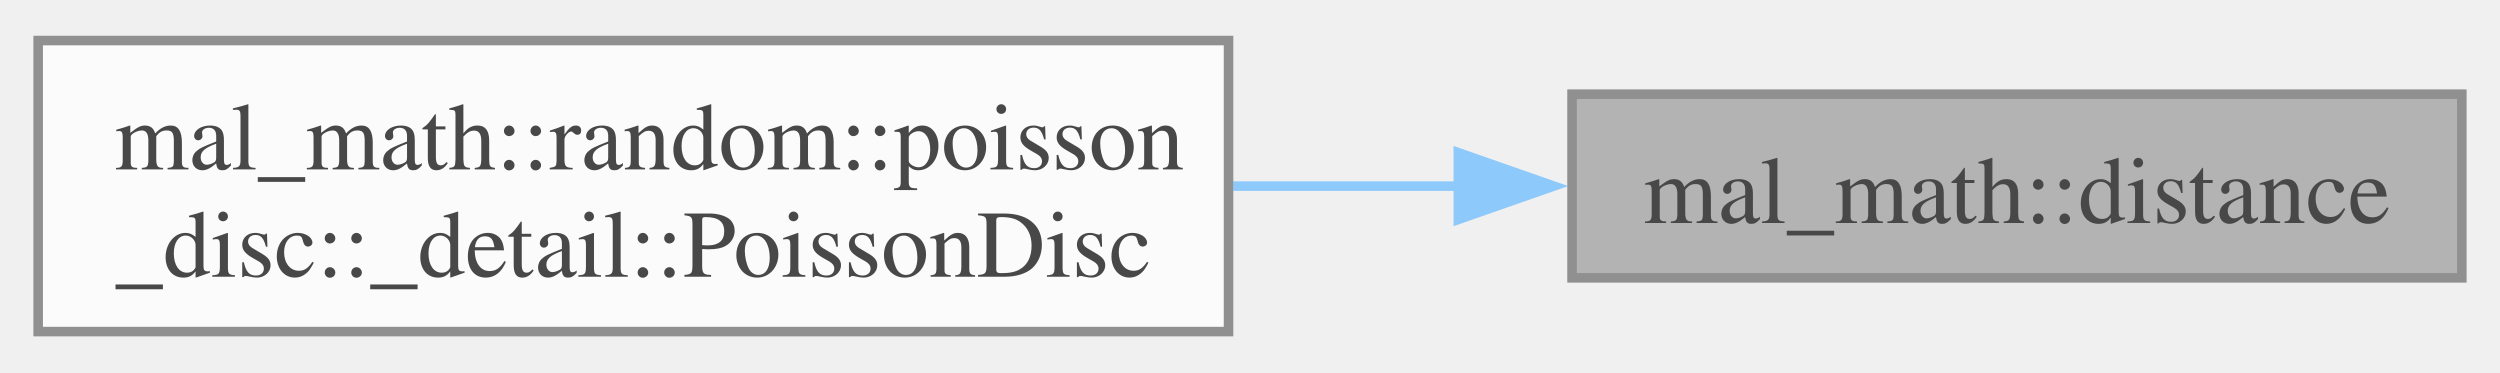
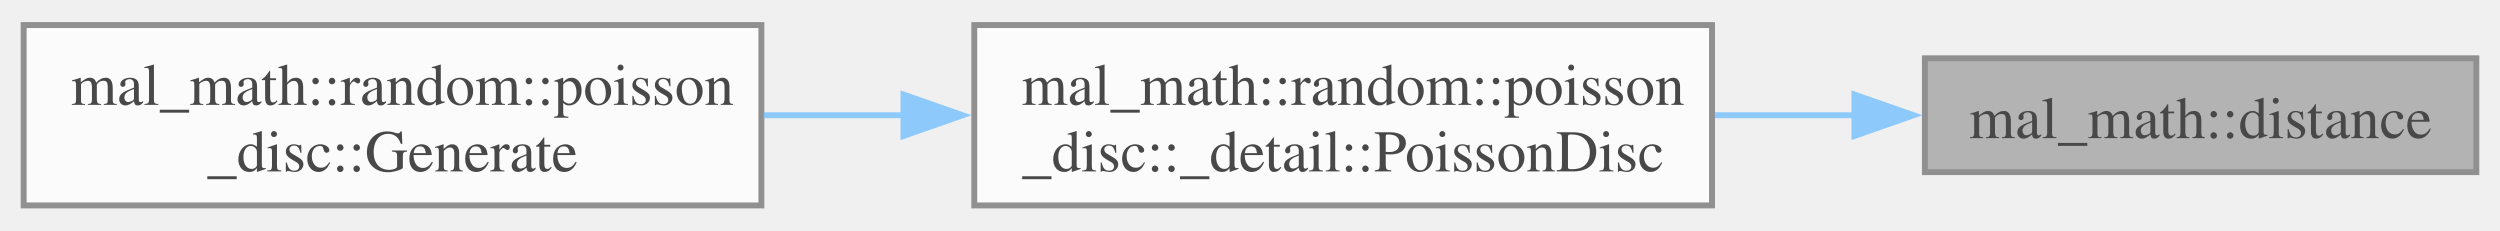
- <svg xmlns="http://www.w3.org/2000/svg" xmlns:xlink="http://www.w3.org/1999/xlink" width="262pt" height="39pt" viewBox="0.00 0.00 262.00 38.50">
+ <svg xmlns="http://www.w3.org/2000/svg" xmlns:xlink="http://www.w3.org/1999/xlink" width="423pt" height="39pt" viewBox="0.00 0.00 422.75 38.50">
  <svg id="main" version="1.1" xml:space="preserve">
    <style type="text/css">
.node, .edge {opacity: 0.7;}
.node.selected, .edge.selected {opacity: 1;}
.edge:hover path { stroke: red; }
.edge:hover polygon { stroke: red; fill: red; }
</style>
    <svg id="graph" class="graph">
      <g id="graph0" class="graph" transform="scale(1 1) rotate(0) translate(4 34.5)">
        <g id="Node000001" class="node">
          <g id="a_Node000001">
            <a xlink:title="Compute the distance between two vectors.">
-               <polygon fill="#999999" stroke="#666666" points="254,-24.88 160.75,-24.88 160.75,-5.63 254,-5.63 254,-24.88" />
-               <text text-anchor="middle" x="207.38" y="-11.38" font-family="Times,serif" font-size="10.00">mal_math::distance</text>
+               <polygon fill="#999999" stroke="#666666" points="414.75,-24.88 321.5,-24.88 321.5,-5.63 414.75,-5.63 414.75,-24.88" />
+               <text text-anchor="middle" x="368.12" y="-11.38" font-family="Times,serif" font-size="10.00">mal_math::distance</text>
            </a>
          </g>
        </g>
        <g id="Node000002" class="node">
          <g id="a_Node000002">
            <a xlink:href="../../de/d54/namespacemal__math_1_1random_1_1poisson__disc_1_1__detail.html#a5fc2fd014656cd15396002f5cdc8df16" target="_top" xlink:title="Generates a set of points distributed according to Poisson Disk Sampling.">
-               <polygon fill="white" stroke="#666666" points="124.75,-30.5 0,-30.5 0,0 124.75,0 124.75,-30.5" />
-               <text text-anchor="start" x="8" y="-17" font-family="Times,serif" font-size="10.00">mal_math::random::poisson</text>
-               <text text-anchor="middle" x="62.38" y="-5.75" font-family="Times,serif" font-size="10.00">_disc::_detail::PoissonDisc</text>
+               <polygon fill="white" stroke="#666666" points="285.5,-30.5 160.75,-30.5 160.75,0 285.5,0 285.5,-30.5" />
+               <text text-anchor="start" x="168.75" y="-17" font-family="Times,serif" font-size="10.00">mal_math::random::poisson</text>
+               <text text-anchor="middle" x="223.12" y="-5.75" font-family="Times,serif" font-size="10.00">_disc::_detail::PoissonDisc</text>
            </a>
          </g>
        </g>
        <g id="edge1_Node000001_Node000002" class="edge">
          <g id="a_edge1_Node000001_Node000002">
            <a xlink:title=" ">
-               <path fill="none" stroke="#63b8ff" d="M149.07,-15.25C141.23,-15.25 133.15,-15.25 125.23,-15.25" />
-               <polygon fill="#63b8ff" stroke="#63b8ff" points="148.83,-18.75 158.83,-15.25 148.83,-11.75 148.83,-18.75" />
+               <path fill="none" stroke="#63b8ff" d="M309.82,-15.25C301.98,-15.25 293.9,-15.25 285.98,-15.25" />
+               <polygon fill="#63b8ff" stroke="#63b8ff" points="309.58,-18.75 319.58,-15.25 309.58,-11.75 309.58,-18.75" />
+             </a>
+           </g>
+         </g>
+         <g id="Node000003" class="node">
+           <g id="a_Node000003">
+             <a xlink:href="../../dc/dad/namespacemal__math_1_1random_1_1poisson__disc.html#ada6e1ca0f98cd418d91ff4d963ee3243" target="_top" xlink:title="Wrapper function for generating Poisson Disk sampled 2D points.">
+               <polygon fill="white" stroke="#666666" points="124.75,-30.5 0,-30.5 0,0 124.75,0 124.75,-30.5" />
+               <text text-anchor="start" x="8" y="-17" font-family="Times,serif" font-size="10.00">mal_math::random::poisson</text>
+               <text text-anchor="middle" x="62.38" y="-5.75" font-family="Times,serif" font-size="10.00">_disc::Generate</text>
+             </a>
+           </g>
+         </g>
+         <g id="edge2_Node000002_Node000003" class="edge">
+           <g id="a_edge2_Node000002_Node000003">
+             <a xlink:title=" ">
+               <path fill="none" stroke="#63b8ff" d="M149.04,-15.25C141.02,-15.25 132.9,-15.25 125.04,-15.25" />
+               <polygon fill="#63b8ff" stroke="#63b8ff" points="148.78,-18.75 158.78,-15.25 148.78,-11.75 148.78,-18.75" />
            </a>
          </g>
        </g>
      </g>
    </svg>
  </svg>
  <style type="text/css">

[data-mouse-over-selected='false'] { opacity: 0.7; }
[data-mouse-over-selected='true']  { opacity: 1.0; }

</style>
</svg>
